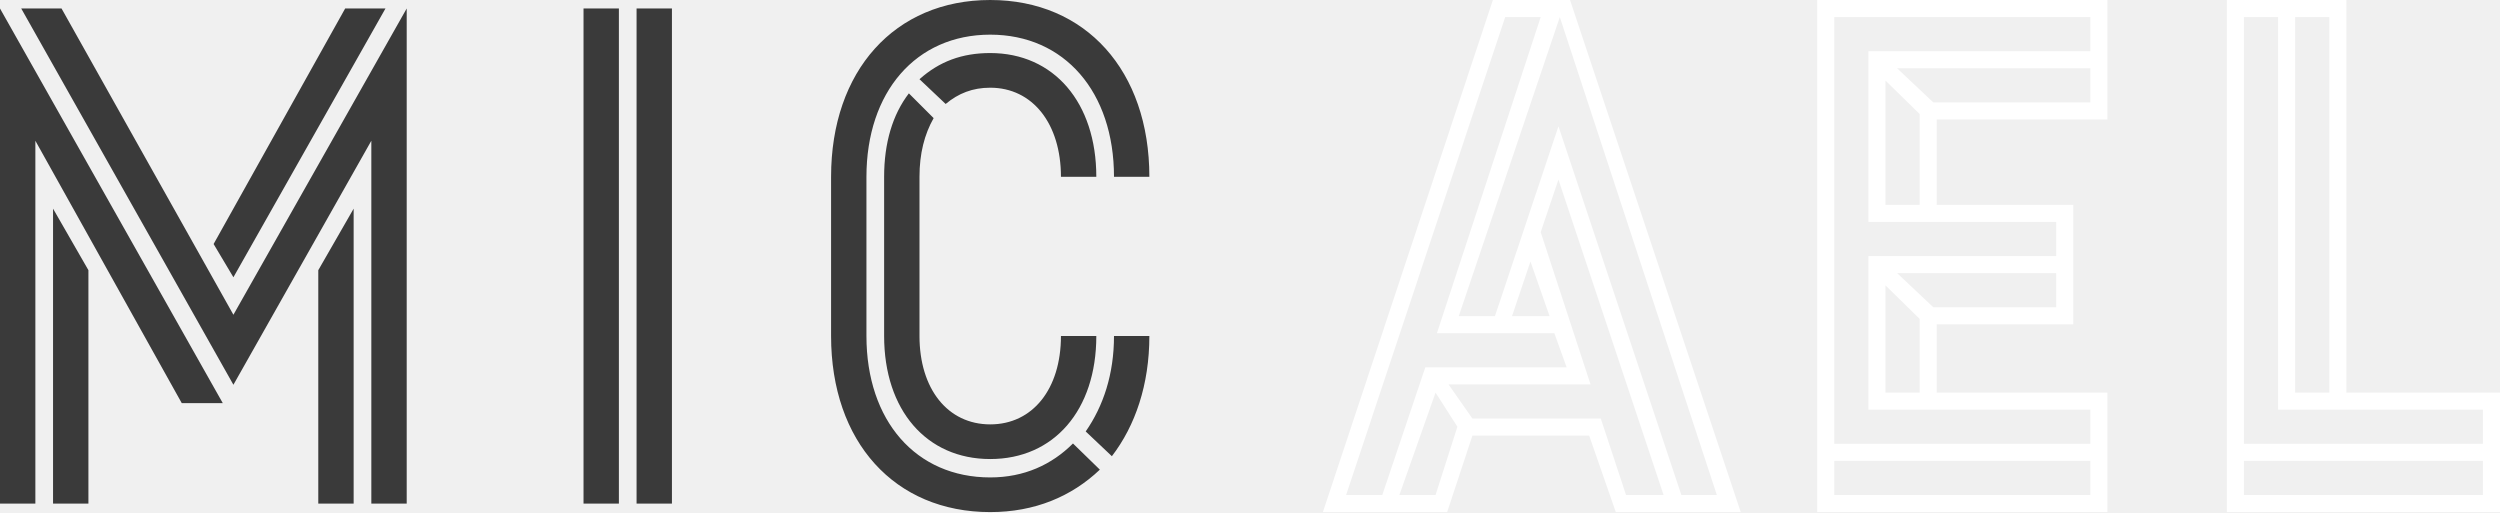
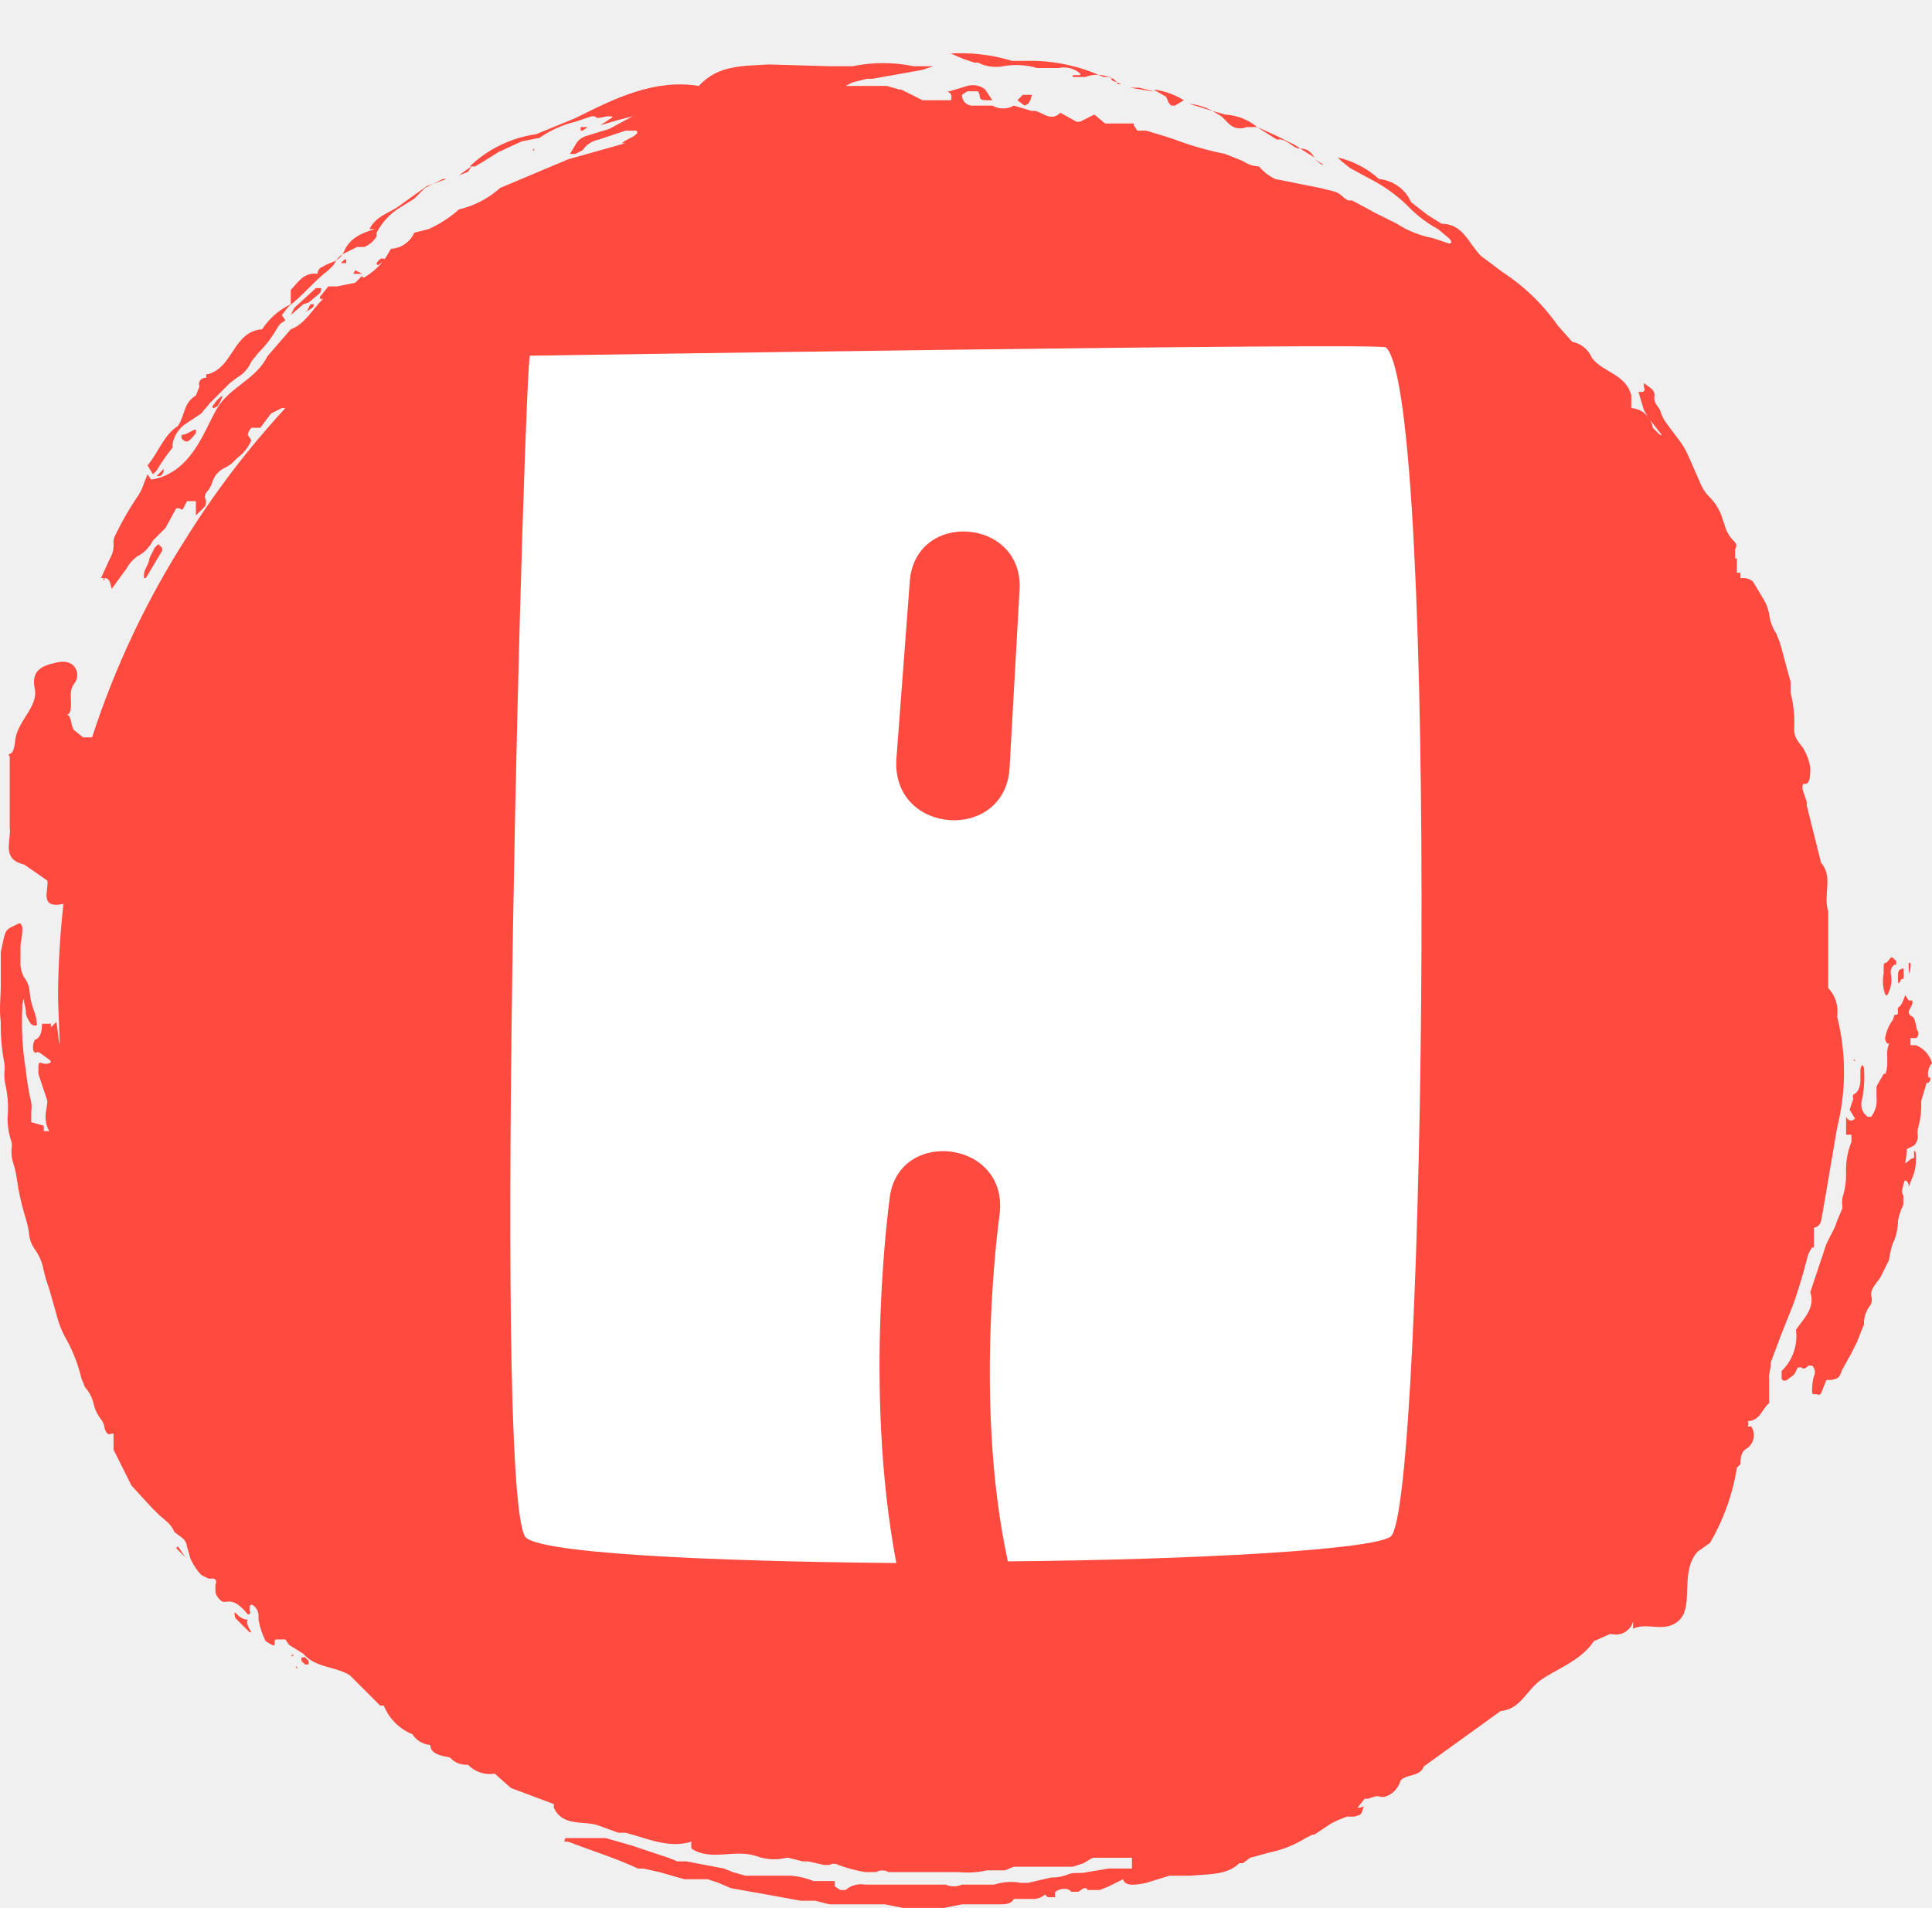
- <svg xmlns="http://www.w3.org/2000/svg" width="175.752" height="36" viewBox="0 0 175.752 36" class="css-1j8o68f" version="1.1" id="svg9">
-   <defs id="SvgjsDefs3689" />
-   <g id="SvgjsG3690" featurekey="nameLeftFeature-0" transform="matrix(2.486188,0,0,2.486188,-6.21547,-13.07735)" fill="#3a3a3a">
-     <path d="M7.64 16.66 l-4.14 -7.42 l0 10.26 l-1 0 l0 -14 l6.3 11.16 l-1.16 0 z M14 19.5 l-1 0 l0 -10.26 l-3.9 6.9 l-6 -10.64 l1.14 0 l4.86 8.66 l4.9 -8.66 l0 14 z M12.26 5.5 l1.14 0 l-4.3 7.6 l-0.56 -0.94 z M5 19.5 l-1 0 l0 -8.34 l1 1.74 l0 6.6 z M11.5 19.5 l0 -6.6 l1 -1.74 l0 8.34 l-1 0 z M19 5.5 l1 0 l0 14 l-1 0 l0 -14 z M20.5 5.5 l1 0 l0 14 l-1 0 l0 -14 z M26 10.26 c0 -3 1.8 -5 4.5 -5 s4.5 2 4.5 5 l-1 0 c0 -2.4 -1.4 -4.02 -3.5 -4.02 s-3.5 1.62 -3.5 4.02 l0 4.5 c0 2.4 1.4 4 3.5 4 c0.96 0 1.74 -0.36 2.34 -0.96 l0.76 0.74 c-0.8 0.76 -1.84 1.2 -3.1 1.2 c-2.7 0 -4.5 -1.98 -4.5 -4.98 l0 -4.5 z M30.5 7.74 c-0.5 0 -0.9 0.16 -1.26 0.46 l-0.74 -0.7 c0.56 -0.5 1.2 -0.74 2 -0.74 c1.8 0 3 1.4 3 3.5 l-1 0 c0 -1.5 -0.8 -2.52 -2 -2.52 z M30.5 17.26 c1.2 0 2 -1 2 -2.5 l1 0 c0 2.1 -1.2 3.48 -3 3.48 s-3 -1.38 -3 -3.48 l0 -4.5 c0 -0.96 0.24 -1.76 0.7 -2.36 l0.7 0.7 c-0.26 0.46 -0.4 1 -0.4 1.66 l0 4.5 c0 1.5 0.8 2.5 2 2.5 z M35 14.76 c0 1.38 -0.4 2.54 -1.06 3.4 l-0.74 -0.7 c0.5 -0.72 0.8 -1.62 0.8 -2.7 l1 0 z" id="path3" />
+ <svg xmlns="http://www.w3.org/2000/svg" width="308.761" height="304.916" viewBox="0 0 106.008 104.687" class="css-1j8o68f" version="1.1" id="svg23">
+   <defs id="SvgjsDefs2684" />
+   <g id="SvgjsG2685" featurekey="rootContainer" transform="matrix(0.9820593,0,0,0.9820593,-0.05456052,0)" fill="#ff4a3f">
+     <g id="g17">
+       <path d="M19.8 15.3h.5l-.4-.2zm.5.1zm.8-.7c0 .1 0 .1.1.1l.4-.3c-.2-.1-.3-.1-.5.2zm.4-.2zm-4.1 2.3zm-.2.6l.3-.2c.1-.1.1-.2.1-.2h-.2l-.2.4c-.1-.1-.1 0 0 0zm2.2-2.9h-.1l-.2.2h.3zm-2.1 2.4l.6-.5c.1-.1.1-.2.1-.3h-.3l-1.2 1.1-.2.4.7-.6zm-1.1.8z" id="path3" />
+       <path d="M9.7 25v-.2a1.7 1.7 0 0 1 .7-1.1l.9-.6.5-.6.7-.7.4-.4.4-.3a1.9 1.9 0 0 0 .8-.9l.4-.5a5.9 5.9 0 0 0 1-1.3l.2-.3.3-.2-.2-.3.4-.5c.8-.6 1.4-1.4 2.2-2l.3-.3a1.4 1.4 0 0 1 .5-.6l.8-.4h.4a1.4 1.4 0 0 0 .7-.6V13a3.5 3.5 0 0 1 1.3-1.4l.8-.5.2-.2.4-.4 1-.5h.2l-1.1.4-1.4 1c-.6.5-1.4.6-1.8 1.4h.3c-.7.2-1.4.5-1.7 1.2s-.8.6-1.2.9a.4.4 0 0 0-.3.4c-.8-.1-1.1.5-1.5.9v.8a3.9 3.9 0 0 0-1.6 1.4c-1.6.1-1.6 2.1-3 2.5h-.1a.2.2 0 0 0 0 .2c-.3 0-.5.2-.4.5l-.2.5c-.7.4-.6 1.1-1 1.7-.8.5-1.1 1.5-1.7 2.2l.3.5.2-.2a11.6 11.6 0 0 1 .9-1.3zM53.9 3.3l.6.2h.2a2.2 2.2 0 0 0 1.4.2 4.1 4.1 0 0 1 1.9.1h1.2a1.4 1.4 0 0 1 1.2.3.1.1 0 0 1 0 .1H60a.1.1 0 0 0 0 .1h.7a1.8 1.8 0 0 1 1.3 0c.2 0 .1.1.2.2l.5.2h-.2c-.2-.4-.5-.4-.8-.4a9.7 9.7 0 0 0-4.3-.9h-.8A9.8 9.8 0 0 0 53 3h.2zm7.3 3.1zM50.3 4.7zm10.9 1.7h.2-.2zM19 14.7zm32.1-10zm17.6 2.2a.9.9 0 0 0 1 .2h.6a3.1 3.1 0 0 0-1.8-.7l-.7-.2.5.3zm-3.4-1.3c0 .1.1.2.2.3h.2l.5-.3a4.2 4.2 0 0 0-1.7-.6l.7.4zm7.4 2.7l.8.5c-.2-.3-.4-.5-.8-.5z" id="path5" />
+       <path d="M99 76.1l.6-1.6.6-1.5c.2-.5.6-1.8.8-2.6a1.7 1.7 0 0 1 .3-.7h.1v-1.1c.5-.1.4-.6.5-.9l.8-4.7a12.7 12.7 0 0 0 0-6.2 1.9 1.9 0 0 0-.5-1.6v-4.3c-.3-.9.3-1.9-.4-2.7L101 45a.4.4 0 0 0 0-.2l-.2-.6a.5.5 0 0 1 0-.4h.1c.3 0 .3-.5.3-.9a3 3 0 0 0-.4-1.1l-.3-.4a1.1 1.1 0 0 1-.2-.7 6.7 6.7 0 0 0-.2-2v-.6c-.2-.7-.4-1.5-.6-2.2l-.2-.5a2.5 2.5 0 0 1-.4-1.1 2.5 2.5 0 0 0-.3-.8l-.6-1a.8.8 0 0 0-.6-.2h-.1V32h-.2v-.8H97V31a.4.4 0 0 0 0-.1v-.2c.1-.2.1-.3-.1-.5a1.8 1.8 0 0 1-.4-.6l-.2-.6a2.9 2.9 0 0 0-.7-1.2 2.2 2.2 0 0 1-.5-.7l-.7-1.6a4.3 4.3 0 0 0-.6-1l-.6-.8a2.4 2.4 0 0 1-.4-.8l-.2-.3a.6.6 0 0 1-.1-.5.5.5 0 0 0-.2-.4l-.4-.3v.2c.1.2 0 .3-.1.3h-.2l.3 1 .3.5.7.9h-.1l-.2-.2-.2-.2a1.3 1.3 0 0 0-1.2-1.1v-.7c-.3-1.2-1.6-1.3-2.2-2.1a1.5 1.5 0 0 0-1.1-.9l-.8-.9a11.3 11.3 0 0 0-3.1-3l-.8-.6-.4-.3c-.7-.7-1-1.8-2.2-1.8l-.8-.5-.9-.7a2.2 2.2 0 0 0-1.8-1.3 5.1 5.1 0 0 0-2.3-1.2l.2.2.5.4 1.3.7a8.5 8.5 0 0 1 2.1 1.6 6.8 6.8 0 0 0 1.5 1.1l.6.5c.1.1.2.2.1.3H81l-.9-.3a5.6 5.6 0 0 1-2-.8l-1.2-.6-1.3-.7h-.2c-.3-.1-.4-.4-.8-.5l-.8-.2-2.5-.5a2.6 2.6 0 0 1-.9-.7 1.7 1.7 0 0 1-.9-.3l-1-.4a18.1 18.1 0 0 1-2.8-.8l-.6-.2-1-.3h-.5l-.2-.3v-.1h-1.6l-.6-.5-.4.2-.4.2h-.2l-.9-.5c-.6.6-1.1-.2-1.6-.1l-1-.3a1.2 1.2 0 0 1-1.2 0h-1.2a.6.6 0 0 1-.5-.6l.3-.2h.6a.7.7 0 0 1 .1.3c0 .2.2.2.5.2h.2l-.4-.6a1.1 1.1 0 0 0-1-.2l-1 .3H53c.3.2.2.3.2.5h-1.6l-.4-.2-.8-.4h-.1l-.7-.2h-2.3l.4-.2.8-.2h.3l1.7-.3 1.1-.2.6-.2h-1.1a8.4 8.4 0 0 0-3.4 0h-1.3L43 3.6c-1.4.1-2.8 0-3.9 1.2-2.5-.4-4.7.7-6.9 1.8l-2.2.9a6.7 6.7 0 0 0-3.7 1.8h.3l.5-.3.8-.5 1.3-.6 1-.2a6 6 0 0 1 2-.9l.9-.3h.2c.1.2.5 0 .7 0h.2c.1 0 .1.1 0 .1l-.6.4 1-.3.8-.2-1.3.7-1.3.4a1 1 0 0 0-.6.5l-.3.5h.3l.4-.2a1.4 1.4 0 0 1 .9-.6l1.5-.5h.5a.1.1 0 0 1 .1.2c-.2.2-.6.3-.8.5h.2l-3.2.9-3.8 1.6a5.2 5.2 0 0 1-2.3 1.2 6.6 6.6 0 0 1-1.7 1.1l-.8.2a1.5 1.5 0 0 1-1.3.9l-.3.5a3.7 3.7 0 0 1-1.2 1.1h-.1v-.1l-.2.2-.2.2-1 .2h-.5l-.4.5c-.1.1-.1.2 0 .2h.1c-.6.6-1 1.4-1.8 1.7L15 19.9c-.6 1.2-1.8 1.6-2.6 2.6s-1.4 3.9-3.9 4.3l-.2-.3-.2.5a2.7 2.7 0 0 1-.4.8 16.9 16.9 0 0 0-1.2 2.1.8.8 0 0 0-.1.5 1.4 1.4 0 0 1-.2.8l-.5 1.1h.2c.3 0 .3.3.4.6l.8-1.1a2.2 2.2 0 0 1 .6-.7 2 2 0 0 0 .9-.9l.3-.3.4-.4.6-1.1h.2c.1.1.1.1.2 0l.2-.4h.5v.8l.5-.5a.5.5 0 0 0 0-.5.4.4 0 0 1 .1-.3 1.5 1.5 0 0 0 .3-.5 1.3 1.3 0 0 1 .8-.9l.3-.2.3-.3a2.4 2.4 0 0 0 .8-1l-.2-.3c0-.1.1-.3.2-.4h.5l.6-.8.6-.3h.2a48.8 48.8 0 0 0-5.5 7.2h-.1.1a48.4 48.4 0 0 0-5.3 11.2h-.5l-.5-.4c-.2-.2-.1-.7-.4-.9h.1c.3-.5-.1-1.2.3-1.7s.1-1.4-.9-1.2-1.5.5-1.3 1.5-1 1.8-1.1 2.9-.5.5-.3.9v3.9c.1.8-.5 1.8.8 2.1l1.3.9c.1.5-.5 1.6.9 1.3a49.2 49.2 0 0 0-.3 5c0 1.1.1 2.2.1 3.3v-.4c-.1-.4-.1-.8-.2-1.3l-.3.3v-.2h-.5c0 .5-.1.8-.4.9a.9.9 0 0 0-.1.5c0 .1.1.3.2.2s.4.2.7.4-.2.3-.4.2-.2.1-.2.3v.3l.5 1.5c0 .3-.1.6-.1.9a1.7 1.7 0 0 0 .2.8h-.3v-.3l-.7-.2v-.6a1.5 1.5 0 0 0 0-.5 14.6 14.6 0 0 1-.3-1.8 16.6 16.6 0 0 1-.2-3.5.9.9 0 0 1 .1-.5v.2a2.9 2.9 0 0 1 .1.5.8.8 0 0 0 .1.4c.1.2.2.4.4.4s.1-.1.1-.2a2.1 2.1 0 0 0-.1-.5 4.2 4.2 0 0 1-.3-1.3 1.5 1.5 0 0 0-.3-.7 1.6 1.6 0 0 1-.2-.9v-.8c0-.3.1-.6.1-.9a.5.5 0 0 0-.1-.4h-.1c-.8.4-.7.2-1 1.6V55c0 .7-.1 1.4 0 2.1a10.8 10.8 0 0 0 .2 2.3 1.8 1.8 0 0 1 0 .5 3.1 3.1 0 0 0 .1.9 5.9 5.9 0 0 1 .1 1.3 3.9 3.9 0 0 0 .2 1.7 1.2 1.2 0 0 1 0 .4 2.1 2.1 0 0 0 .1.8 4.9 4.9 0 0 1 .2.9 14 14 0 0 0 .5 2.2 5 5 0 0 1 .2 1 1.7 1.7 0 0 0 .3.7 2.9 2.9 0 0 1 .5 1.2 8.5 8.5 0 0 0 .3 1l.4 1.4a5.4 5.4 0 0 0 .6 1.5 8.5 8.5 0 0 1 .8 2.1l.2.5a2.1 2.1 0 0 1 .5 1 2.1 2.1 0 0 0 .4.8 1 1 0 0 1 .2.5c.1.3.2.4.4.3h.1v.9l.5 1 .5 1 1.1 1.2.4.4c.3.3.7.5.9 1l.4.3a.7.7 0 0 1 .3.5l.2.7a3.3 3.3 0 0 0 .6.9l.4.2h.3a.2.2 0 0 1 .1.3 2.5 2.5 0 0 0 0 .5.9.9 0 0 0 .4.5h.2c.4-.1.8.2 1.2.7h.1c0-.1.1-.1 0-.2v-.2c0-.1.1-.2.2-.1a.7.7 0 0 1 .3.6v.2a4.3 4.3 0 0 0 .4 1.2c.5.3.5.3.5.1s0-.2.2-.2h.4l.2.3.8.5c.7.8 1.8.7 2.6 1.2l1.7 1.7h.2a2.9 2.9 0 0 0 1.6 1.6 1.3 1.3 0 0 0 1 .6c0 .5.6.6 1.1.7a1.2 1.2 0 0 0 .8.4h.2a1.7 1.7 0 0 0 1.5.5l.9.8 2.4.9v.2c.5 1.1 1.7.7 2.5 1l1.1.4h.4c1.2.3 2.4.9 3.7.5a.7.7 0 0 0 0 .4c1.1.7 2.4 0 3.6.4a2.9 2.9 0 0 0 1.7.1h.1l.8.2h.3l.9.2h.3a.5.5 0 0 1 .5 0 7.9 7.9 0 0 0 1.5.4h.6a.7.7 0 0 1 .7 0h3.9a5 5 0 0 0 1.6-.1h1l.5-.2H60l.6-.2.5-.3h2.2v.6H62l-1.2.2c-.4.1-.7 0-1 .1a2.4 2.4 0 0 1-1 .2l-1.3.3h-.4a3.1 3.1 0 0 0-1.5.1h-1.8a1.1 1.1 0 0 1-.9 0h-4.5a1.3 1.3 0 0 0-1.1.3H47l-.3-.2v-.3h-1.2a4.1 4.1 0 0 0-1.3-.3h-2.5l-.7-.2-.5-.2-2.1-.4h-.5l-.5-.2-2.1-.7-1.4-.4h-2.2c-.1 0-.1.1-.1.2h.2c1.3.5 2.6.9 3.9 1.5h.3l.9.2 1.4.4h1.3l.6.2.7.3 1.7.3 1.1.2 1.1.2h.8l.8.2h3.1l1 .2h2.3l1-.2H56c.4 0 .6-.1.7-.3h1a1 1 0 0 0 .8-.3c-.1.1 0 .1.1.2h.4v-.2c0-.1 0-.1.2-.2s.6-.1.7.1h.4l.3-.2c.2 0 .2 0 .2.1h.7l.5-.2.8-.4c.1.3.4.4 1.3.2l1.3-.4h1.2c.9-.1 2 0 2.7-.7h.2l.4-.3 1.1-.3a6.1 6.1 0 0 0 2-.8l.4-.2h.1l.9-.6.4-.2.5-.2h.4c.4-.1.4-.1.5-.4s0-.1-.2-.1h-.1l.4-.5h.2c.3-.1.5-.2.7-.1h.2a1.3 1.3 0 0 0 .9-.9c.3-.4 1.1-.2 1.3-.8l4.3-3.1c1.1-.1 1.4-1.1 2.2-1.7s2.3-1.1 3-2.2l.9-.4h.1a1 1 0 0 0 1.2-.7v.4c.8-.4 1.8.3 2.6-.5s0-2.7 1-3.8l.7-.5a12.1 12.1 0 0 0 1.5-4.2l.2-.2c0-.3 0-.7.4-.9a.9.9 0 0 0 .2-1.2h-.2a.3.3 0 0 0 0-.3c.7 0 .8-.7 1.2-1V77a.5.5 0 0 1 0-.2 3.8 3.8 0 0 0 .1-.7zM5.9 32.2z" id="path7" />
+       <path d="M26.4 9.3l-.3.2-.4.3.5-.2zm6.1-2h.1l.3-.2h-.4zm-2.6 1l-.1.1h.1v-.1zm-1.5 1.4zm1.3-.2zm-6.3 3.1zM9.2 26.2l-.4.4H9a.4.4 0 0 0 .2-.4zm3-3.5a2.1 2.1 0 0 0 .3-.6 1.5 1.5 0 0 0-.5.5c-.1.1-.1.2 0 .2zM11 24.2V24c-.2 0-.5.3-.8.3v.2c.3.3.4.2.8-.3zm3 66.2zM73.9 9.2h.1l-.5-.3zm-2.5-1.4c.5-.1.8.4 1.2.5h.1l-.3-.2-1-.5-1.1-.5.3.2zM52.8 3.1zm11.7 2h-.1l-1.2-.2h.5zm2 .7l1.3.4a3.3 3.3 0 0 0-1.3-.4zm-9 0a1 1 0 0 0 .2-.5h-.5l-.3.3.4.3zm9 1.6zM49.9 4.2zm2.9.7zM48.5 4zm13.8 2.1a.5.5 0 0 0 0 .1zm44.8 52.3h-.3V58h.3c.1 0 .2-.3.1-.4s-.1-.7-.3-.8a.3.3 0 0 1-.2-.3l.2-.4a.4.4 0 0 0 0-.2h-.2l-.2-.3c-.1.3-.2.6-.4.7a.5.5 0 0 0 0 .2c0 .1 0 .2-.1.2h-.1a1.1 1.1 0 0 1-.1.3 2.3 2.3 0 0 0-.4.9.4.4 0 0 0 .1.4h.1a1.7 1.7 0 0 0-.1.8v.4a1.8 1.8 0 0 1-.1.5h-.1l-.4.7v.6a1.5 1.5 0 0 1-.3 1.1h-.2l-.2-.2a.9.9 0 0 1-.1-.8 6.5 6.5 0 0 0 .1-1.7c0-.1-.1-.2-.1-.2a.5.5 0 0 0-.1.3v.6c0 .2-.1.6-.3.7s-.1.2-.1.3l-.2.6.3.5c-.2.2-.4.1-.5-.1v1h.3v.4a4.2 4.2 0 0 0-.3 1.4 3.3 3.3 0 0 0 0 .4 4 4 0 0 1-.2 1.3 2 2 0 0 0 0 .6l-.3.7a3.2 3.2 0 0 1-.3.7l-.3.6-.9 2.7c.3.9-.4 1.5-.8 2.1a2.7 2.7 0 0 1-.8 2.3v.4c0 .1.1.2.3.1l.4-.3.2-.4h.2c.1.1.2.1.4-.1h.2a.5.5 0 0 1 .1.6 2.9 2.9 0 0 0-.1.8c0 .1 0 .2.1.2h.2c.1.1.2 0 .3-.3l.2-.5h.3c.4-.1.4-.1.6-.6l.5-.9.3-.6.4-1a1.6 1.6 0 0 1 .3-1 .6.6 0 0 0 .1-.6c0-.2 0-.3.2-.6l.3-.4.5-1a4.7 4.7 0 0 1 .2-.9 3 3 0 0 0 .3-1.3 3.8 3.8 0 0 1 .3-.9v-.5c-.1-.2-.1-.2 0-.6s.1-.2.2-.2a.4.4 0 0 1 .1.3l.2-.5a2.3 2.3 0 0 0 .2-.9v-.3c0-.1 0-.3-.1-.3v.4c-.2 0-.3.2-.5.3a6.4 6.4 0 0 0 .1-.8l.4-.2a.7.7 0 0 0 .2-.6 1.4 1.4 0 0 1 0-.3 4.8 4.8 0 0 0 .2-1.4v-.2l.3-1h.1a.3.3 0 0 0 .1-.3h-.1a.9.9 0 0 1 .2-.8 1.5 1.5 0 0 0-.9-1zm-1.2 7.8zm-.2-9.9zm0 0zM9.1 30.8a.3.3 0 0 0 0-.2l-.2-.2-.2.2-.3.6c0 .3-.3.6-.3.9v.2h.1zm96.3 24.8h.1a1.7 1.7 0 0 0 .2-1.2.5.5 0 0 1 .2-.5h.1v-.2l-.2-.2h-.1c-.1.1-.2.3-.3.3s-.1.1-.1.3v.3a2.2 2.2 0 0 0 .1 1.2zM13.2 90.1c-.1 0 0 .2 0 .3l.8.8h.1c-.2-.3-.3-.6-.2-.7a.9.9 0 0 1-.5-.2zm.8.3zm92.3-35.7h.1a2 2 0 0 0 0-.6c-.3.1-.3.1-.3.6s.1.1.2 0z" id="path9" />
+       <path d="M106.7 62a.6.6 0 0 0 .1-.5c0-.1-.1-.2-.1-.1h-.2v.2c0 .4.1.5.2.4zm.1-8.2h-.1v.6a1 1 0 0 0 .1-.6zM17.1 92.6h-.2v.2l.2.2h.2v-.2zm86.6-33.3c0-.1 0-.1-.1-.1zM9.9 86.5l.5.5-.4-.6z" id="path11" />
+       <circle cx="10.5" cy="87.1" transform="rotate(-24.8 10.4 87.159)" id="circle13" />
+       <path d="M9.7 30.1h-.1v.2-.2h.1zm83.2-6.6l-.2-.3h-.1zm-14.7 77.1zM5.9 32.2zm-.1.2a.3.3 0 0 0 .1-.2v.2zm1.9-4.9zM61.5 2.4zm42.8 58.2v.1-.1zM16.4 92.5h-.1c.1.1.2 0 .1-.1zm.2.7h.1l-.1-.1v.1zm73.9-71.3zm15.2 34.4zM14.6 91.7zm92.1-37zm-.8 11.4zM34.6 0z" id="path15" />
+     </g>
  </g>
-   <g id="SvgjsG3691" featurekey="nameRightFeature-0" transform="matrix(2.4,0,0,2.4,92.376,-12)" fill="#ffffff">
-     <path d="M4.64 17.76 l-0.74 2.24 l-3.64 0 l4.98 -15 l2.26 0 l5 15 l-3.66 0 l-0.78 -2.24 l-3.42 0 z M3.6 14.76 l3.04 -9.26 l-1.04 0 l-4.66 14 l1.06 0 l1.26 -3.74 l4.14 0 l-0.36 -1 l-3.44 0 z M7.16 8.7 l3.6 10.8 l1.04 0 l-4.6 -14 l-2.96 8.76 l1.06 0 z M3.94 16.26 l0.7 1 l3.76 0 l0.74 2.24 l1.1 0 l-3.08 -9.24 l-0.52 1.54 l1.46 4.46 l-4.16 0 z M6.34 12.66 l-0.54 1.6 l1.1 0 z M4.2 17.5 l-0.64 -1 l-1.06 3 l1.06 0 z M18.24 14.5 l0 2 l5 0 l0 3.5 l-8.5 0 l0 -15 l8.5 0 l0 3.5 l-5 0 l0 2.5 l4 0 l0 3.5 l-4 0 z M15.24 5.5 l0 12.5 l7.5 0 l0 -1 l-6.5 0 l0 -4.5 l5.5 0 l0 -1 l-5.5 0 l0 -5 l6.5 0 l0 -1 l-7.5 0 z M22.74 7 l-5.66 0 l1.06 1 l4.6 0 l0 -1 z M16.74 11 l1 0 l0 -2.66 l-1 -0.98 l0 3.64 z M21.74 13 l-4.66 0 l1.06 1 l3.6 0 l0 -1 z M16.74 16.5 l1 0 l0 -2.16 l-1 -0.98 l0 3.14 z M22.74 18.5 l-7.5 0 l0 1 l7.5 0 l0 -1 z M30.24 5 l0 11.5 l4.5 0 l0 3.5 l-8 0 l0 -15 l3.5 0 z M27.24 18 l7 0 l0 -1 l-6 0 l0 -11.5 l-1 0 l0 12.5 z M28.74 16.5 l1 0 l0 -11 l-1 0 l0 11 z M34.24 18.5 l-7 0 l0 1 l7 0 l0 -1 z" id="path6" />
+   <g id="SvgjsG2686" featurekey="nameFeature-0" transform="matrix(2.284354,0,0,2.284354,27.98006,-5.60952)" fill="#ffffff">
+     <path d="M9.6 16.48 l-0.32 4.24 c-0.08 1.8 2.6 1.96 2.72 0.2 l0.24 -4.28 c0.12 -1.76 -2.56 -1.96 -2.64 -0.16 z M0.48 11 l0 0 c0.04 0 20.48 -0.32 20.56 -0.2 c1.28 1.12 0.96 27.8 0.12 28.56 c-0.4 0.32 -4.64 0.56 -9.2 0.6 c-0.84 -3.84 -0.2 -8.32 -0.2 -8.32 c0.24 -1.8 -2.44 -2.12 -2.64 -0.4 c0 0.04 -0.64 4.52 0.16 8.76 c-4.56 -0.04 -8.68 -0.24 -8.92 -0.64 c-0.8 -1.44 0 -28.28 0.12 -28.36 z" id="path20" />
  </g>
</svg>
